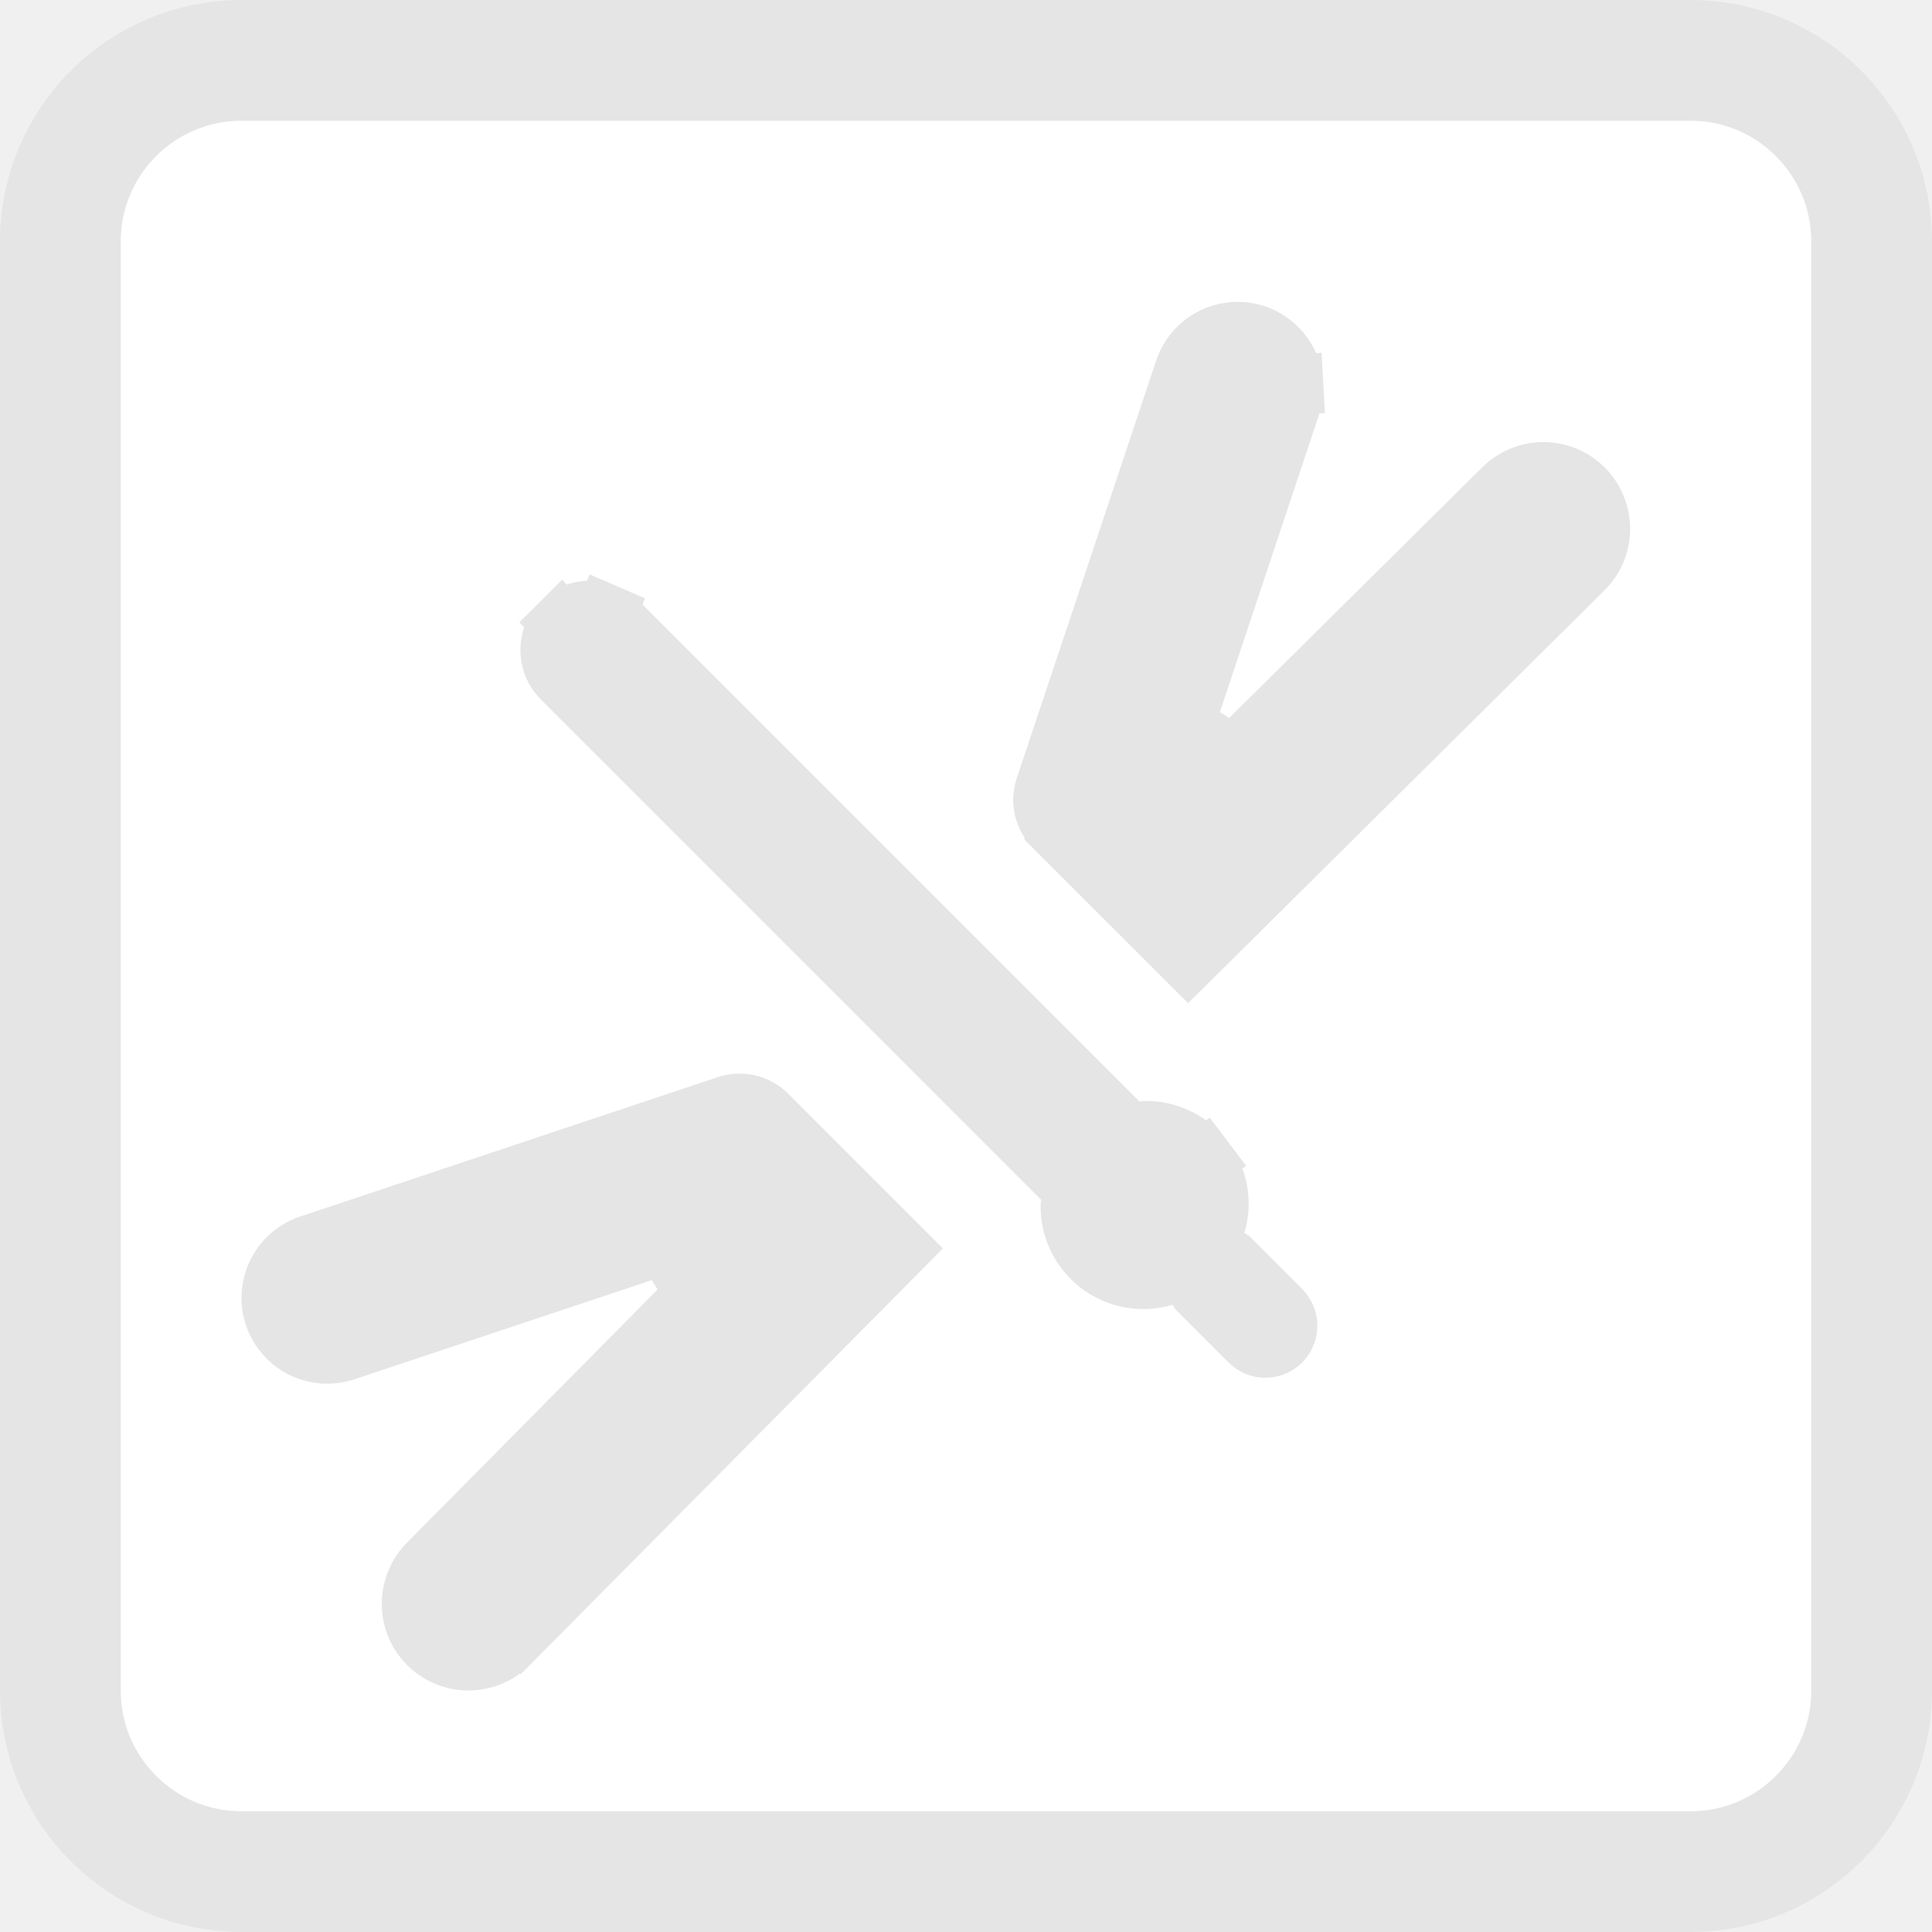
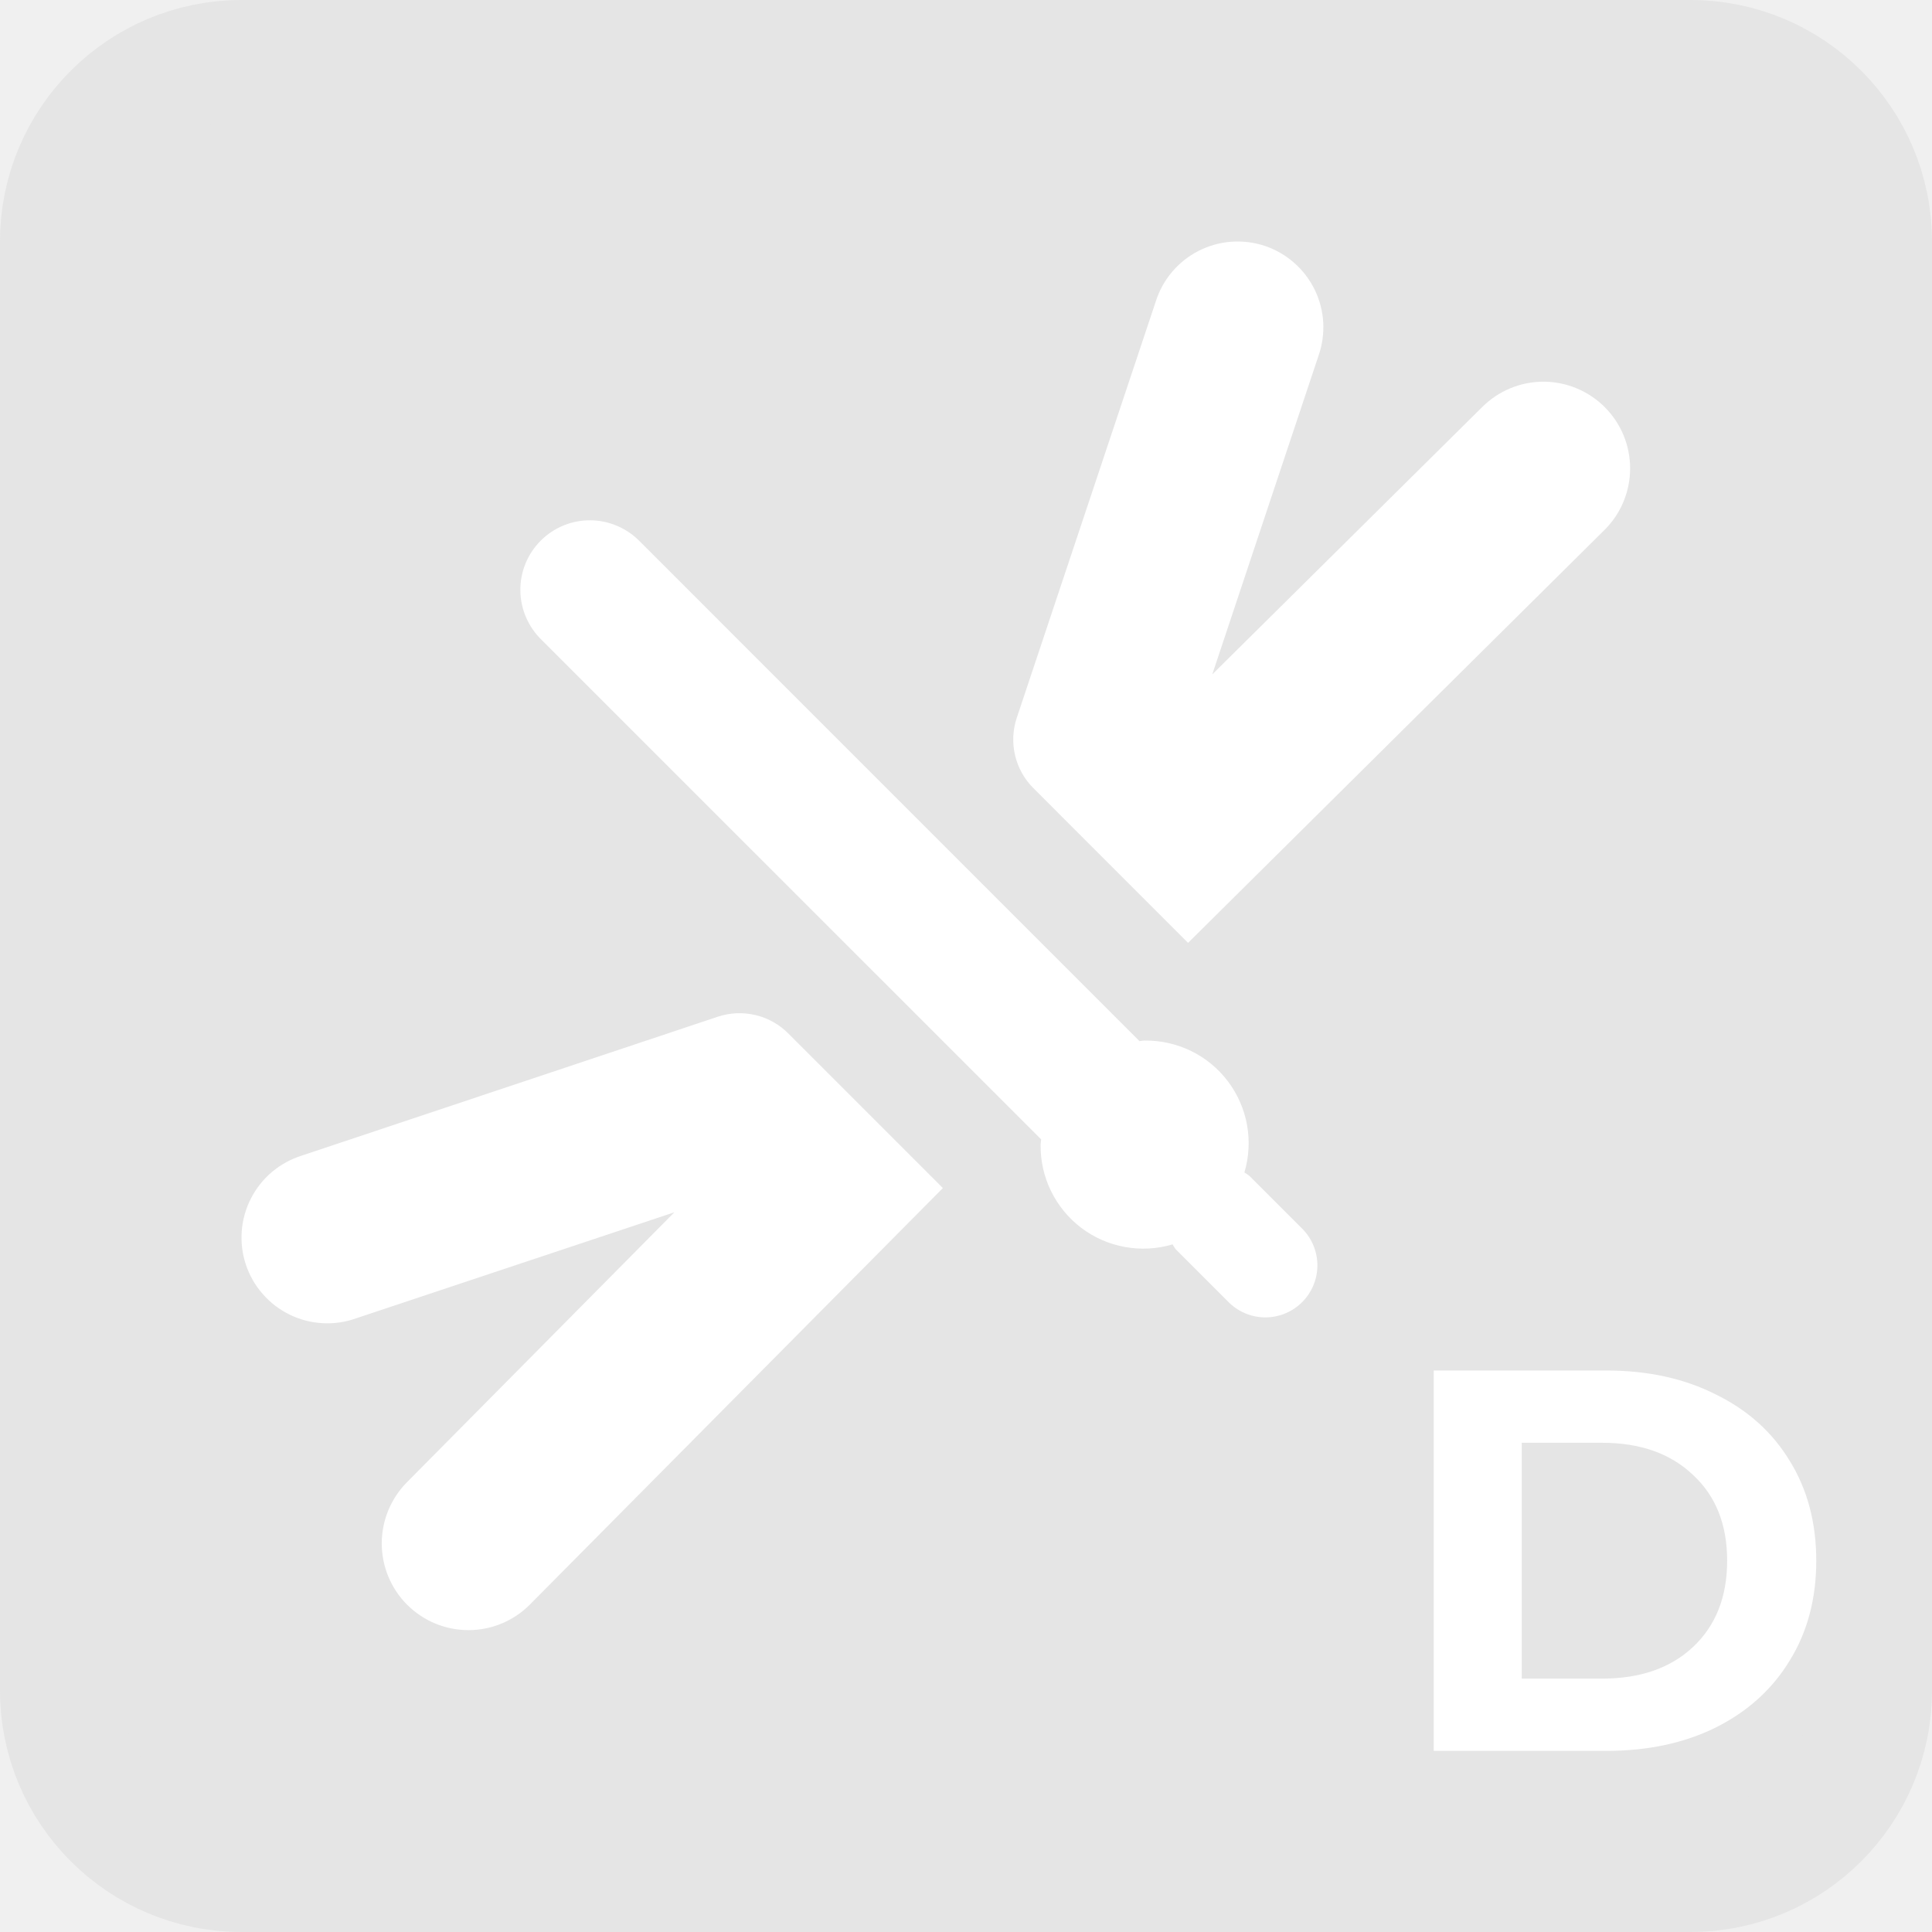
<svg xmlns="http://www.w3.org/2000/svg" width="32" height="32" viewBox="0 0 32 32" fill="none">
-   <rect x="1" y="1" width="30" height="30" rx="3" fill="white" stroke="#E5E5E5" stroke-width="2" />
-   <path d="M12.047 18.315L12.047 18.315C12.16 18.277 12.28 18.272 12.396 18.299C12.511 18.326 12.616 18.384 12.7 18.468L14.912 20.68L8.421 27.226C8.421 27.226 8.42 27.226 8.42 27.226C8.245 27.402 8.007 27.5 7.759 27.5C7.511 27.5 7.273 27.401 7.097 27.226C6.921 27.05 6.823 26.812 6.823 26.564C6.823 26.316 6.921 26.078 7.097 25.902L7.099 25.9L11.525 21.43L11.012 20.604L5.739 22.362L5.739 22.362L5.73 22.365C5.614 22.406 5.492 22.424 5.37 22.417C5.247 22.41 5.128 22.379 5.018 22.326C4.908 22.272 4.809 22.197 4.729 22.105C4.648 22.013 4.586 21.905 4.547 21.789C4.509 21.673 4.493 21.551 4.503 21.428C4.512 21.306 4.545 21.187 4.601 21.078C4.657 20.969 4.734 20.872 4.827 20.794C4.921 20.715 5.029 20.655 5.146 20.619L5.146 20.619L5.155 20.616L12.047 18.315ZM24.9 8.098L24.902 8.096C25.078 7.921 25.316 7.822 25.564 7.822C25.812 7.822 26.05 7.921 26.226 8.096C26.401 8.272 26.5 8.51 26.5 8.758C26.5 9.006 26.402 9.244 26.226 9.42C26.226 9.42 26.226 9.42 26.226 9.42L19.68 15.911L17.469 13.701L17.469 13.7C17.386 13.617 17.327 13.511 17.299 13.396C17.272 13.281 17.278 13.16 17.315 13.048L17.315 13.048L19.616 6.155L19.616 6.155L19.619 6.146C19.656 6.029 19.715 5.921 19.794 5.827C19.873 5.734 19.97 5.657 20.079 5.601C20.188 5.545 20.307 5.512 20.429 5.503C20.551 5.493 20.674 5.509 20.79 5.547C20.906 5.586 21.014 5.648 21.105 5.729C21.198 5.809 21.273 5.908 21.326 6.018C21.38 6.128 21.411 6.248 21.418 6.37L21.917 6.342L21.418 6.37C21.425 6.492 21.407 6.614 21.366 6.73L21.366 6.73L21.363 6.739L19.605 12.012L20.431 12.525L24.9 8.098ZM17.744 19.902L17.758 19.678L17.599 19.519L9.325 11.245L9.325 11.245L9.318 11.239C9.256 11.178 9.206 11.107 9.172 11.027C9.138 10.947 9.12 10.862 9.119 10.775C9.118 10.689 9.134 10.603 9.167 10.523C9.2 10.443 9.248 10.37 9.309 10.309L8.956 9.955L9.309 10.309C9.371 10.247 9.444 10.199 9.524 10.166C9.604 10.133 9.69 10.117 9.776 10.118C9.863 10.118 9.948 10.136 10.028 10.171L10.226 9.712L10.028 10.171C10.108 10.205 10.18 10.255 10.239 10.317L10.239 10.317L10.246 10.324L18.519 18.598L18.674 18.753L18.893 18.744C18.918 18.743 18.939 18.741 18.954 18.739C18.963 18.738 18.973 18.736 18.979 18.735C19.163 18.735 19.344 18.777 19.509 18.857C19.678 18.94 19.825 19.061 19.939 19.212L20.338 18.91L19.939 19.212C20.052 19.362 20.129 19.536 20.163 19.722C20.196 19.907 20.186 20.097 20.132 20.278L20.02 20.655L20.36 20.853C20.364 20.855 20.367 20.857 20.37 20.859L21.221 21.71C21.285 21.778 21.321 21.868 21.32 21.962C21.319 22.056 21.281 22.147 21.214 22.214C21.147 22.281 21.056 22.319 20.962 22.32C20.868 22.321 20.777 22.285 20.71 22.221L19.859 21.37C19.857 21.367 19.855 21.364 19.853 21.36L19.656 21.02L19.278 21.132C19.098 21.186 18.907 21.196 18.722 21.163C18.537 21.129 18.362 21.052 18.212 20.939C18.062 20.825 17.94 20.678 17.858 20.509C17.777 20.344 17.735 20.163 17.736 19.98L17.736 19.977L17.738 19.959C17.74 19.946 17.743 19.926 17.744 19.902Z" fill="#E5E5E5" stroke="#E5E5E5" />
+   <rect x="1" y="1" width="30" height="30" rx="3" fill="#E5E5E5" stroke="#E5E5E5" stroke-width="2" />
+   <path d="M13.053 17.114C12.904 16.965 12.716 16.86 12.51 16.812C12.305 16.764 12.089 16.773 11.889 16.84L4.997 19.141C4.816 19.198 4.649 19.29 4.505 19.411C4.36 19.533 4.242 19.683 4.156 19.851C4.07 20.019 4.018 20.203 4.004 20.391C3.99 20.579 4.013 20.769 4.073 20.948C4.133 21.127 4.228 21.293 4.353 21.434C4.477 21.577 4.629 21.692 4.799 21.775C4.969 21.858 5.153 21.906 5.342 21.916C5.531 21.927 5.719 21.9 5.897 21.836L11.17 20.079L6.743 24.548C6.474 24.818 6.323 25.183 6.323 25.564C6.323 25.945 6.474 26.31 6.743 26.579C7.013 26.849 7.378 27 7.759 27C8.14 27 8.505 26.849 8.774 26.579L15.617 19.678L13.053 17.114ZM19.678 15.617L26.579 8.774C26.849 8.505 27 8.139 27 7.758C27 7.378 26.849 7.012 26.579 6.743C26.31 6.474 25.945 6.322 25.564 6.322C25.183 6.322 24.818 6.474 24.549 6.743L20.079 11.17L21.837 5.897C21.9 5.719 21.927 5.531 21.917 5.342C21.907 5.153 21.858 4.969 21.776 4.799C21.693 4.629 21.577 4.477 21.435 4.353C21.293 4.228 21.128 4.133 20.949 4.073C20.769 4.013 20.58 3.99 20.392 4.004C20.203 4.018 20.02 4.07 19.851 4.156C19.683 4.242 19.534 4.36 19.412 4.505C19.29 4.649 19.198 4.817 19.142 4.997L16.841 11.889C16.774 12.09 16.764 12.305 16.813 12.511C16.861 12.716 16.966 12.905 17.116 13.054L19.678 15.617ZM17.245 18.872C17.243 18.901 17.236 18.929 17.236 18.959C17.232 19.225 17.291 19.489 17.409 19.729C17.526 19.968 17.698 20.177 17.91 20.338C18.123 20.498 18.37 20.607 18.633 20.654C18.895 20.702 19.165 20.687 19.421 20.611C19.437 20.64 19.455 20.667 19.475 20.693L20.36 21.578C20.522 21.735 20.74 21.822 20.966 21.82C21.192 21.818 21.408 21.727 21.567 21.568C21.727 21.408 21.818 21.192 21.82 20.966C21.822 20.74 21.735 20.523 21.578 20.36L20.694 19.476C20.668 19.456 20.64 19.437 20.611 19.42C20.687 19.165 20.702 18.895 20.655 18.633C20.607 18.37 20.499 18.123 20.338 17.91C20.177 17.697 19.968 17.525 19.729 17.408C19.489 17.291 19.226 17.232 18.959 17.235C18.93 17.235 18.901 17.243 18.873 17.244L10.6 8.97C10.493 8.86 10.366 8.772 10.226 8.712C10.085 8.651 9.934 8.619 9.781 8.618C9.628 8.616 9.476 8.645 9.335 8.703C9.193 8.761 9.064 8.847 8.956 8.955C8.848 9.063 8.762 9.192 8.704 9.334C8.646 9.475 8.617 9.627 8.619 9.78C8.62 9.933 8.652 10.084 8.713 10.225C8.773 10.365 8.861 10.492 8.971 10.599L17.245 18.872Z" fill="white" />
+   <path d="M23.747 22.7H26.609C27.293 22.7 27.896 22.832 28.418 23.096C28.946 23.354 29.354 23.72 29.642 24.194C29.936 24.668 30.083 25.22 30.083 25.85C30.083 26.48 29.936 27.032 29.642 27.506C29.354 27.98 28.946 28.349 28.418 28.613C27.896 28.871 27.293 29 26.609 29H23.747V22.7ZM26.537 27.803C27.167 27.803 27.668 27.629 28.04 27.281C28.418 26.927 28.607 26.45 28.607 25.85C28.607 25.25 28.418 24.776 28.04 24.428C27.668 24.074 27.167 23.897 26.537 23.897H25.205V27.803H26.537Z" fill="white" />
</svg>
